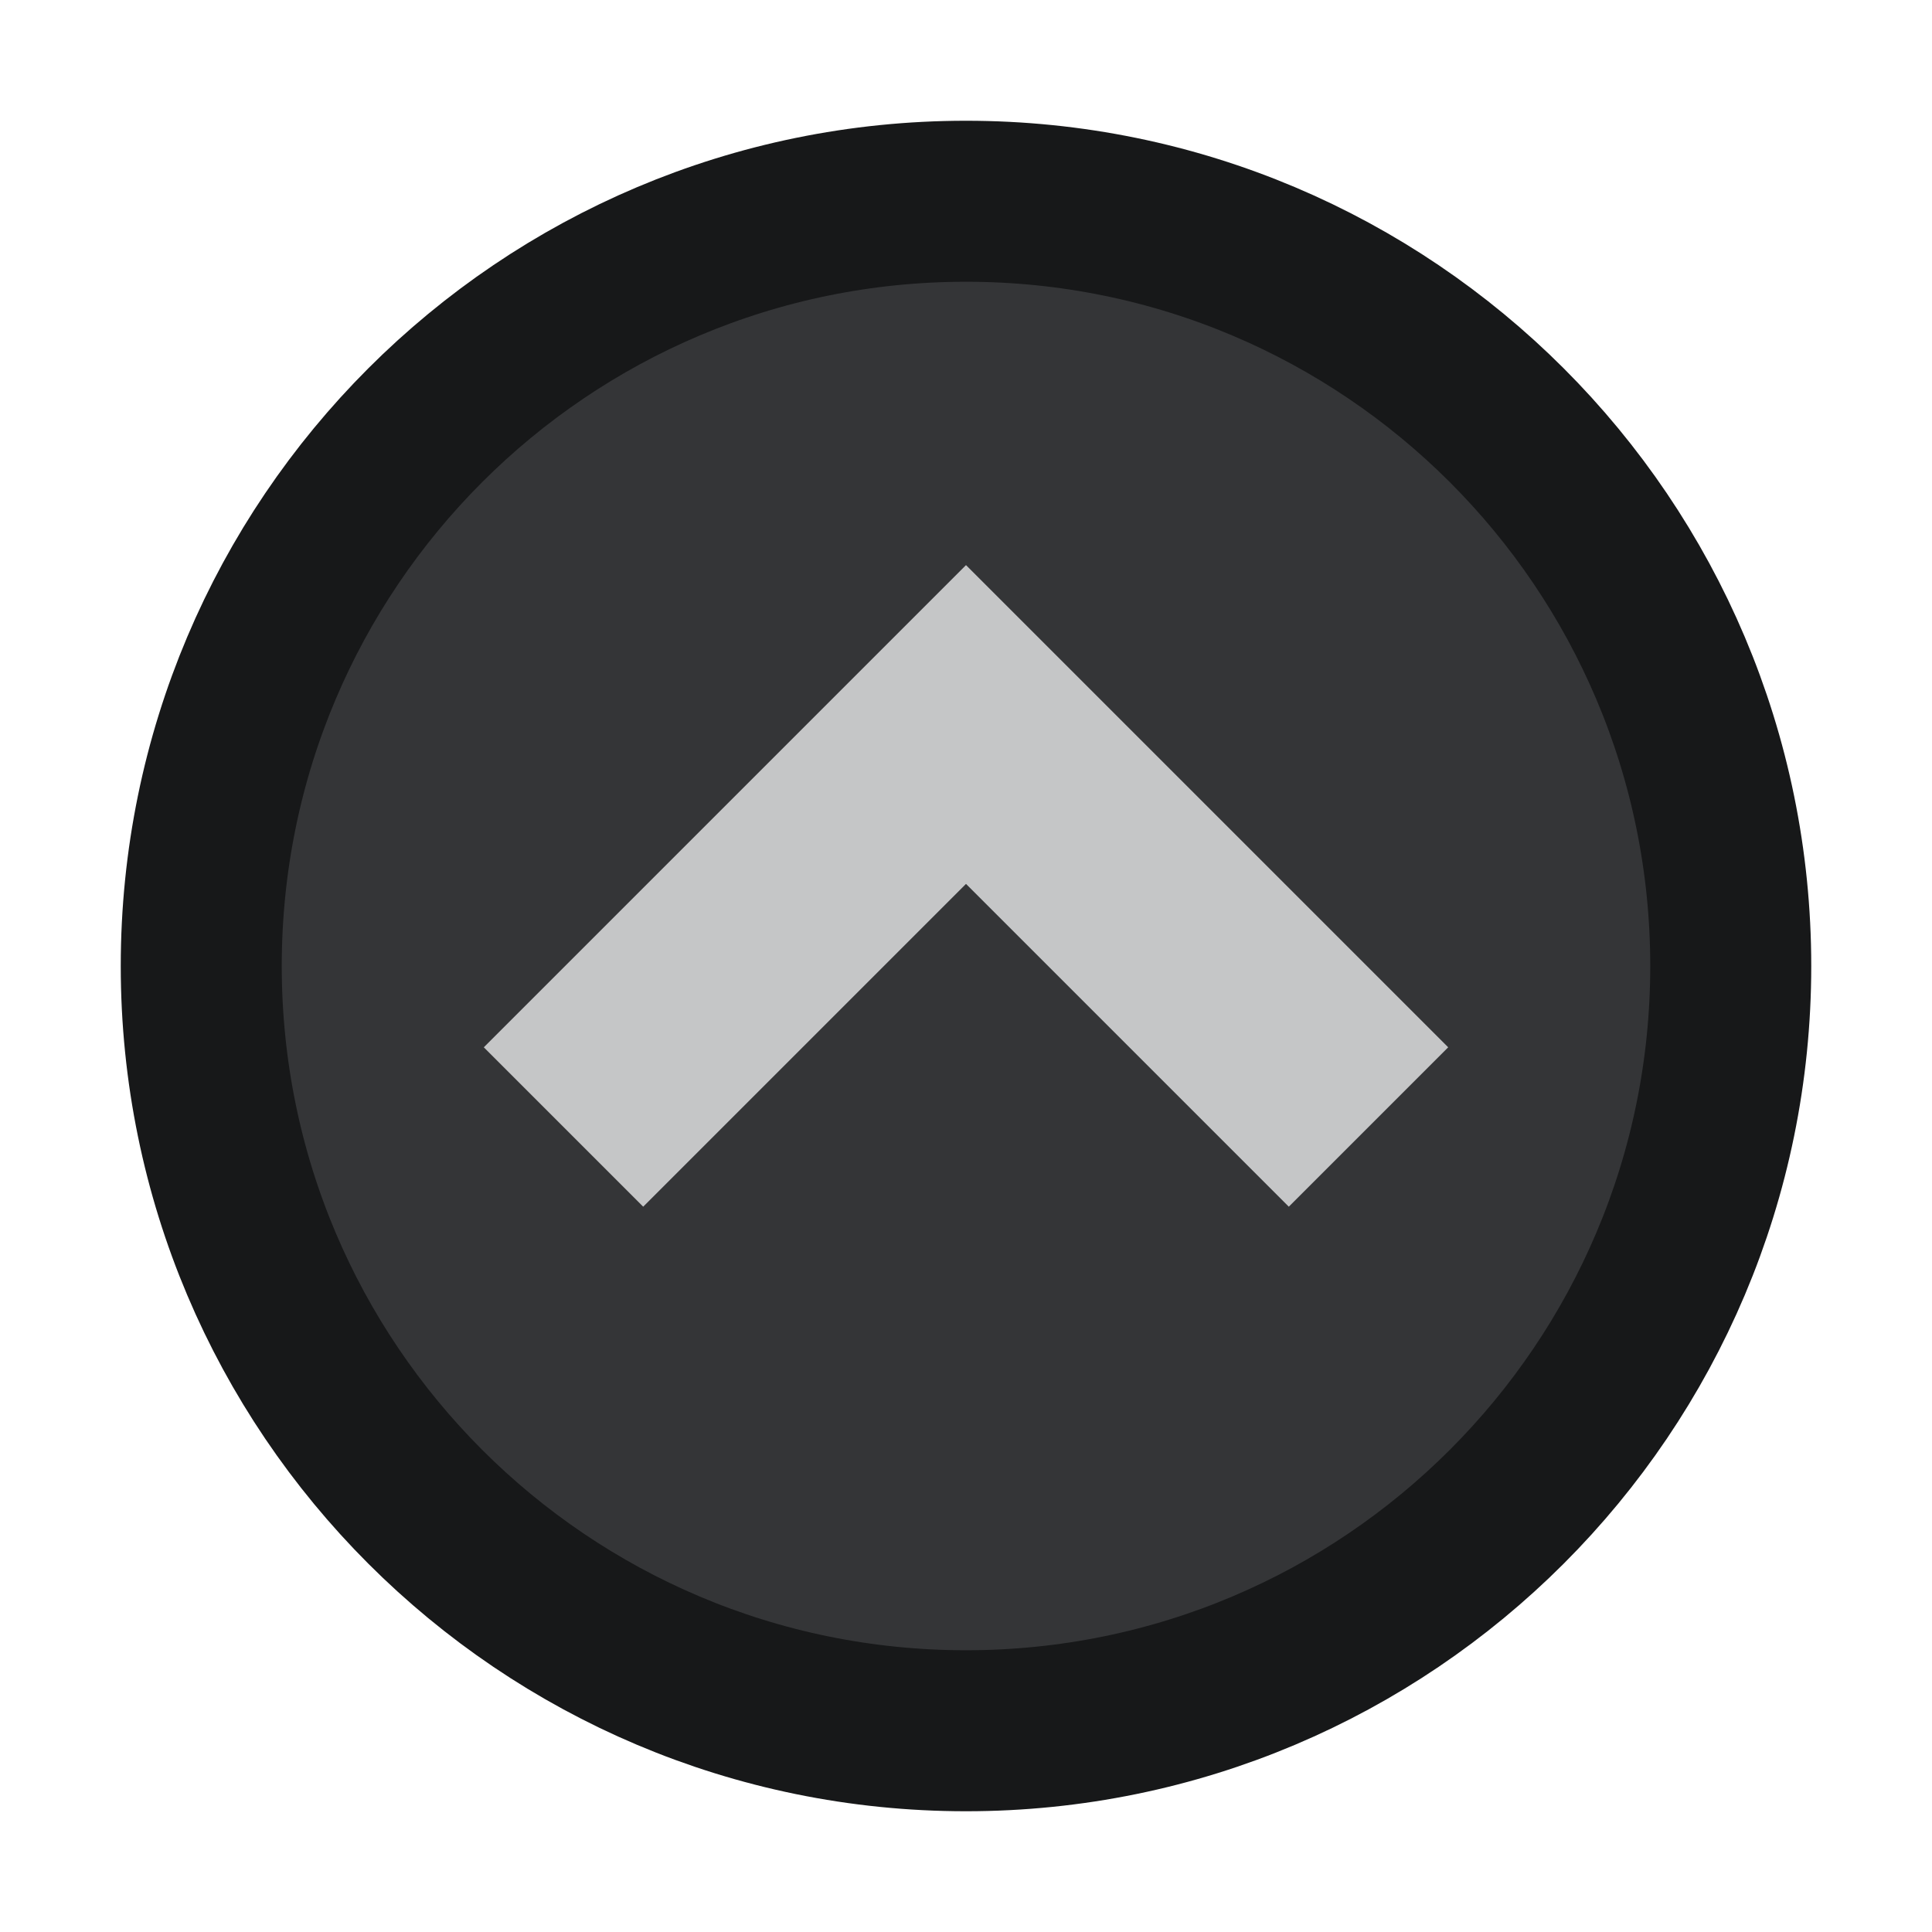
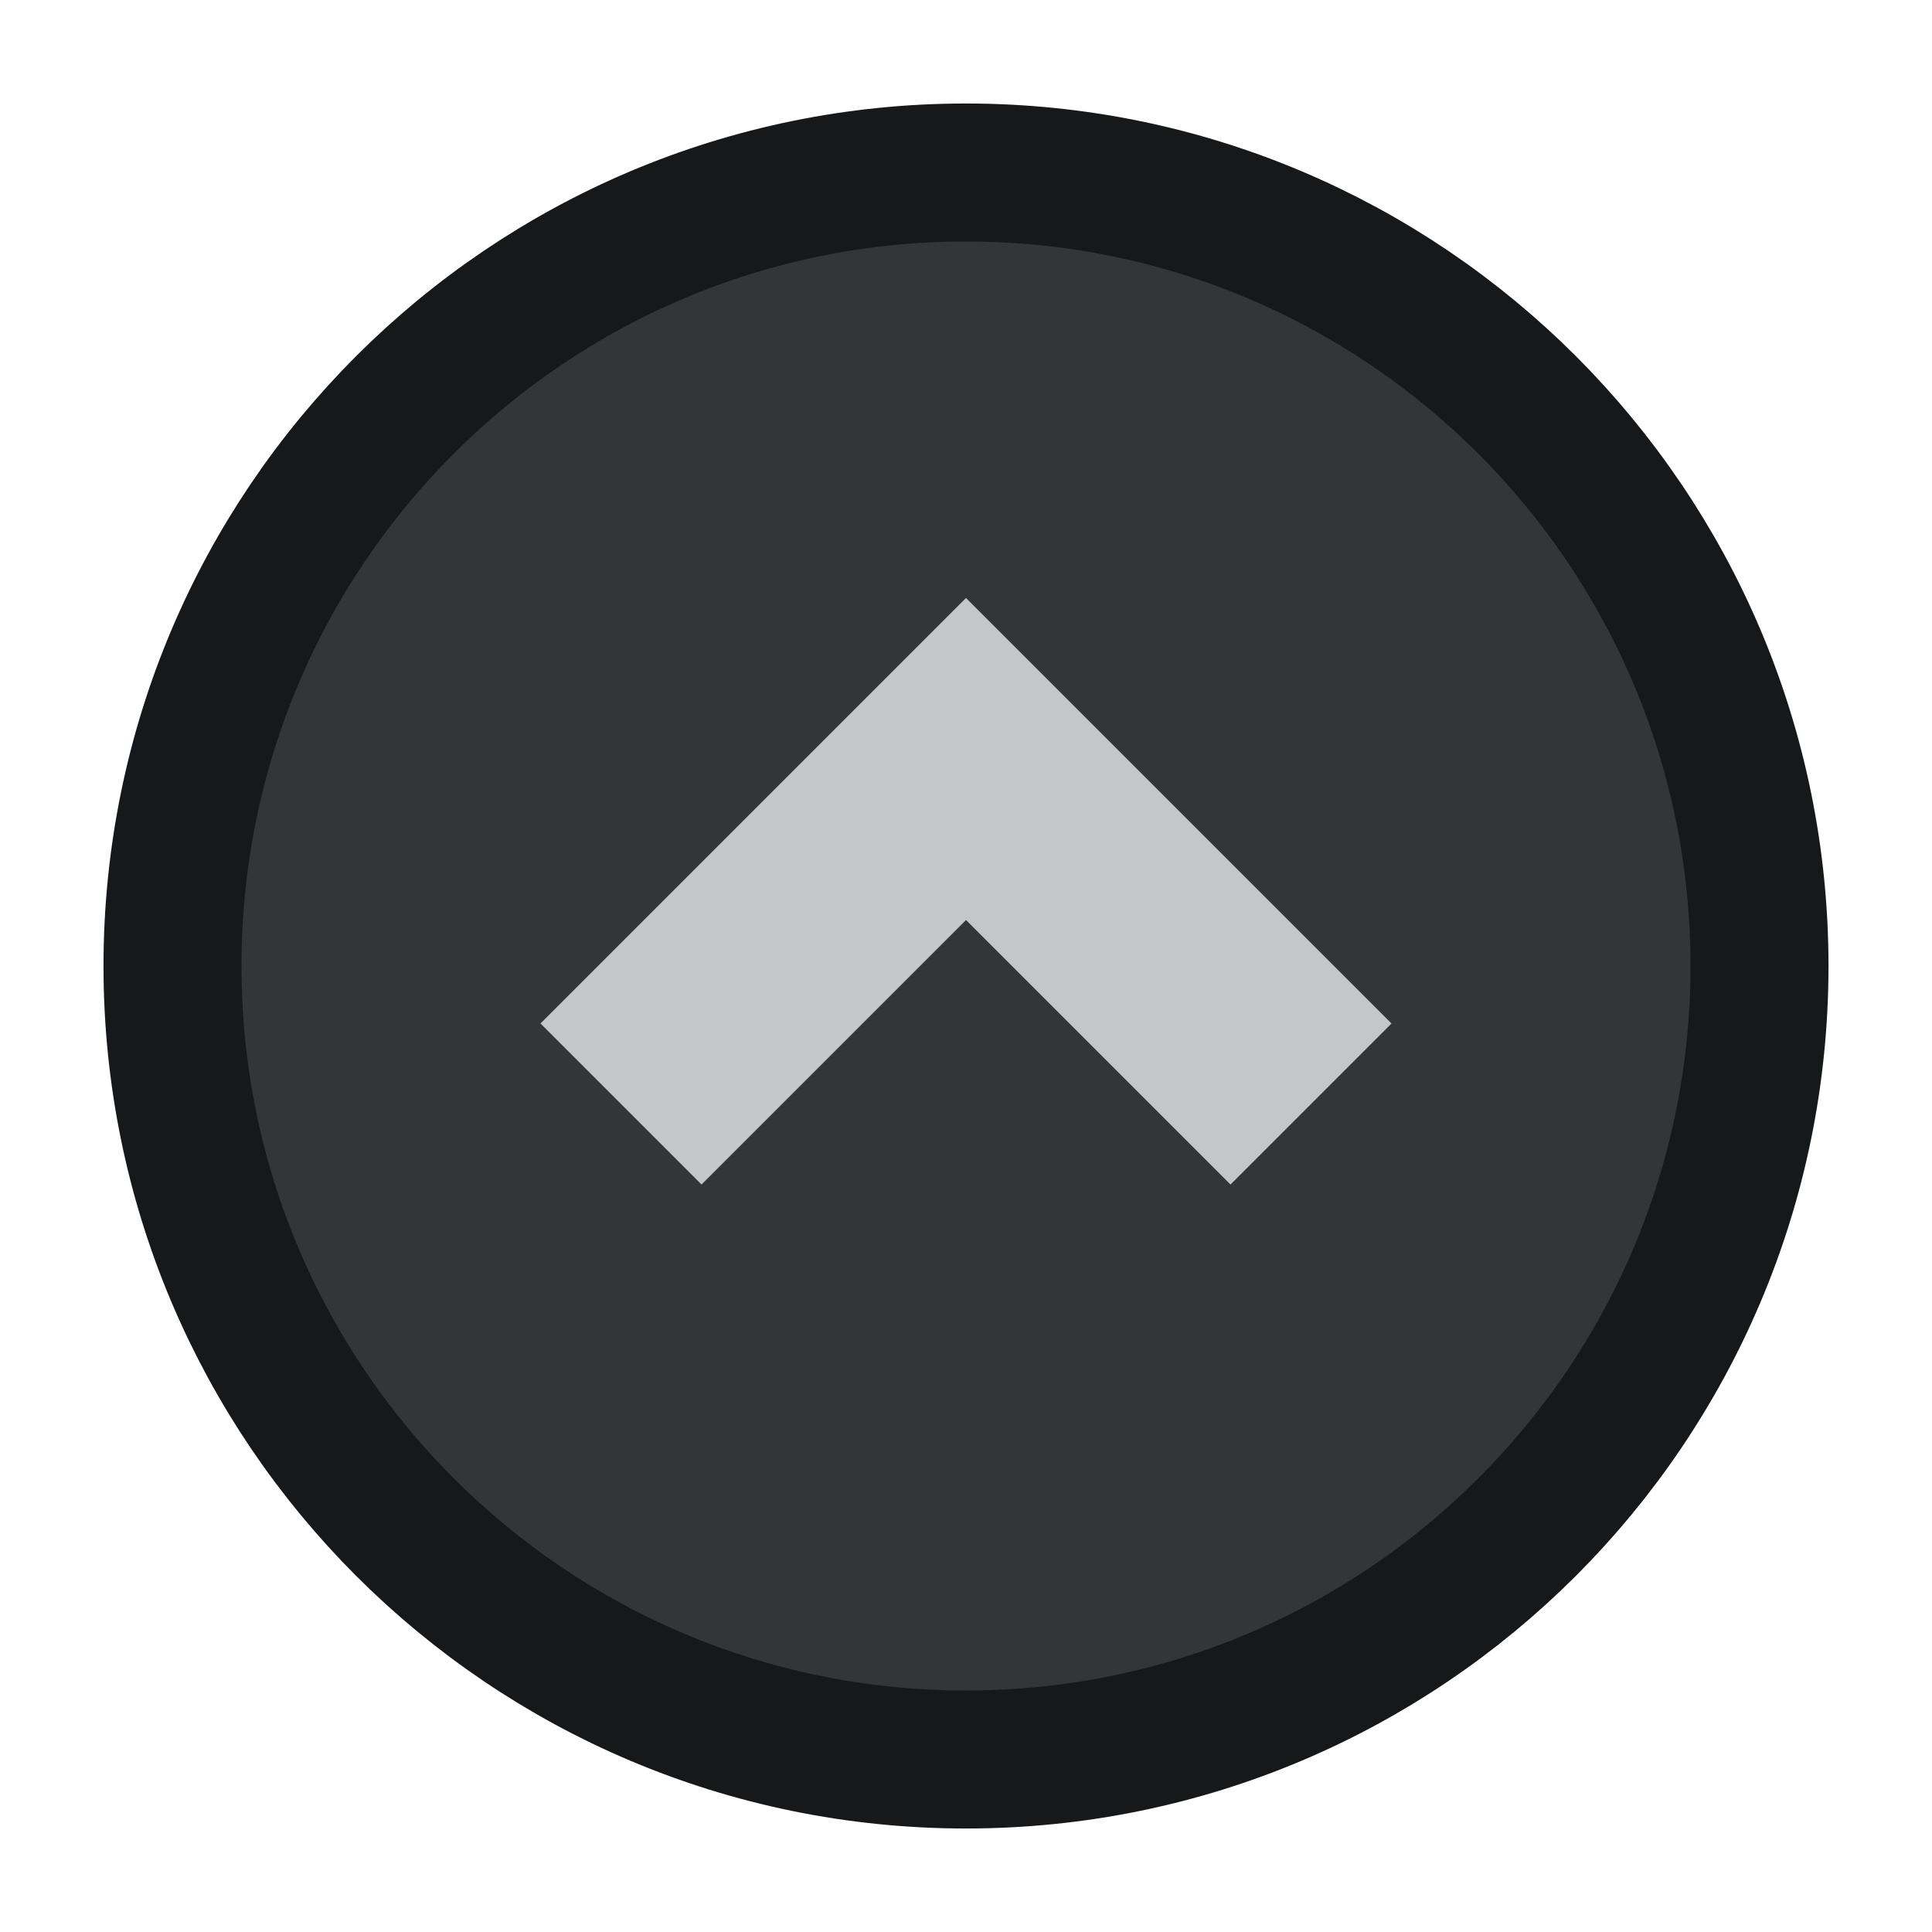
- <svg xmlns="http://www.w3.org/2000/svg" width="48" height="48" viewBox="0 0 12 12">
+ <svg xmlns="http://www.w3.org/2000/svg" width="56" height="56" viewBox="0 0 14 14">
  <g transform="translate(0 0)">
-     <circle cx="6" cy="6" r="4.75" fill="#343537" stroke="#171819" stroke-width="1" />
-     <path d="m3.5 7 2.5-2.5L8.5 7" fill="none" stroke="#c5c6c7" stroke-width="1.4" stroke-linecap="butt" stroke-linejoin="miter" />
+     <circle cx="7" cy="7" r="5.75" fill="#343537" stroke="#171819" stroke-width="1" />
+     <path d="m3.5 7 2.5-2.5L8.5 7" fill="none" stroke="#c5c6c7" transform="translate(1 1)" stroke-width="1.65" stroke-linecap="butt" stroke-linejoin="miter" />
  </g>
</svg>
